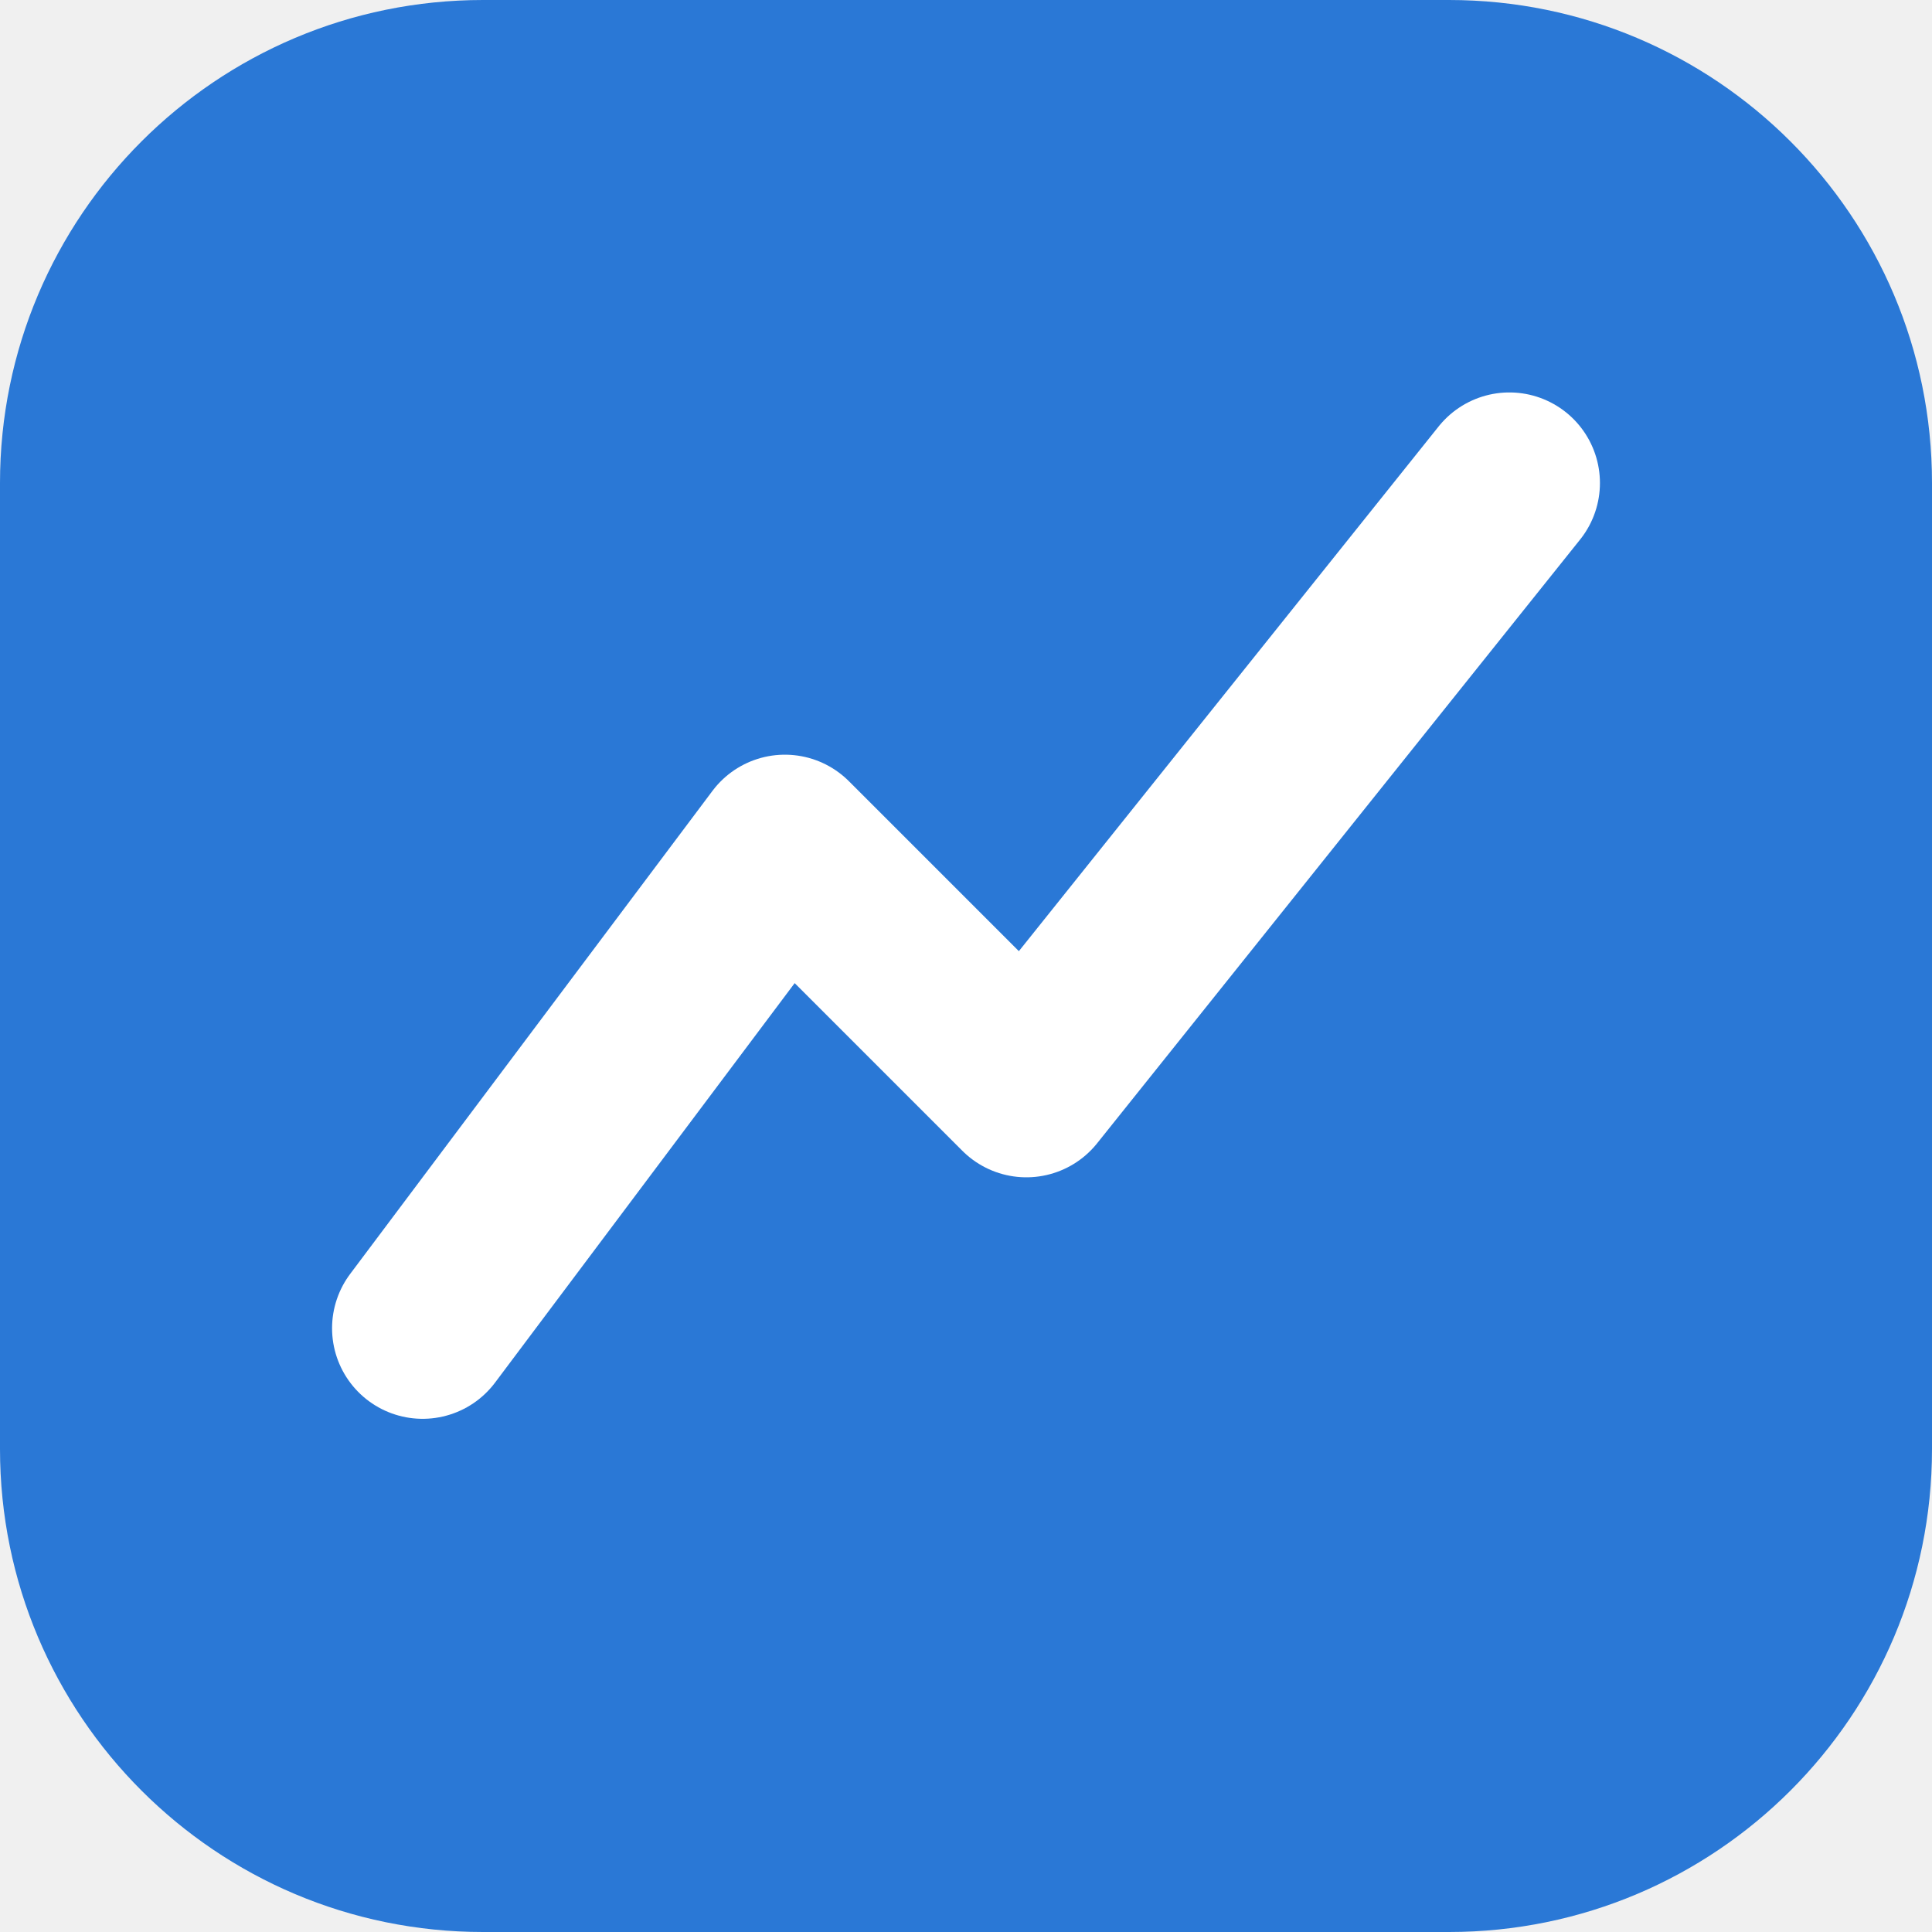
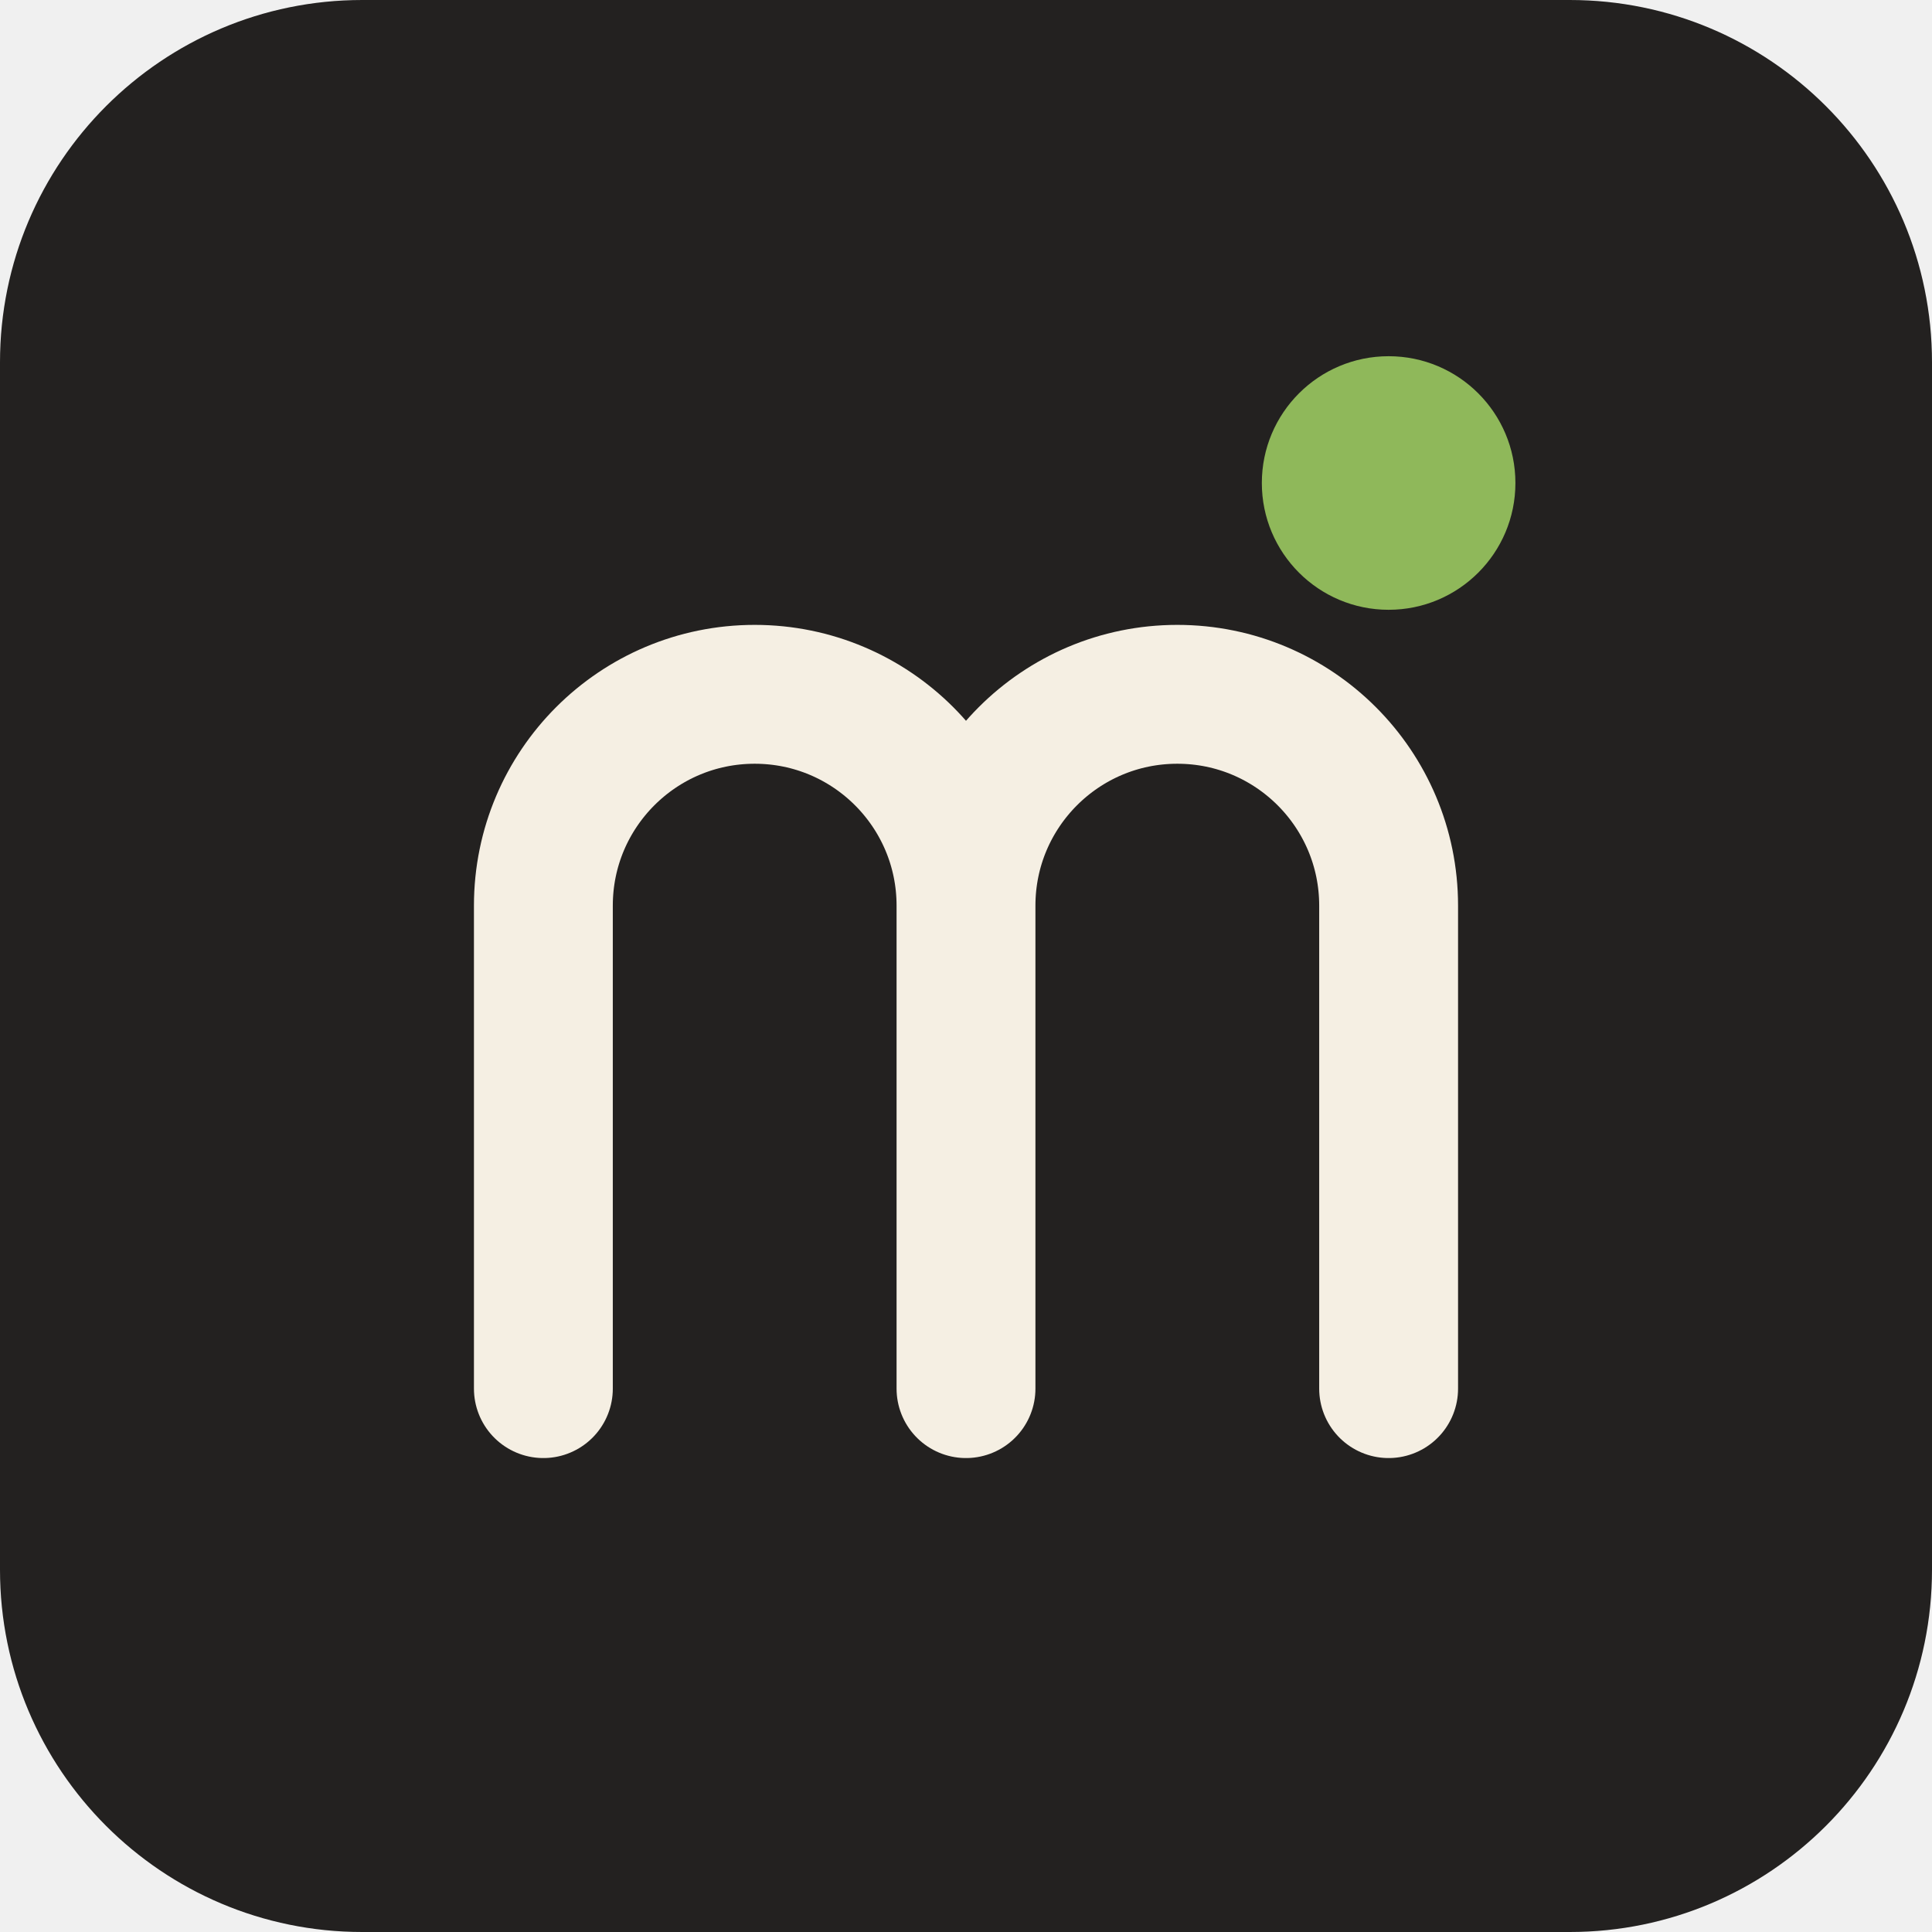
<svg xmlns="http://www.w3.org/2000/svg" viewBox="0 0 32 32">
-   <rect width="32" height="32" rx="8" fill="#2a78d6" />
-   <path d="M7 22 13 14l4 4 8-10" fill="none" stroke="#fff" stroke-width="3" stroke-linecap="round" stroke-linejoin="round" />
+   <rect width="32" height="32" rx="6" fill="#232120" />
+   <path d="M9 23V15a3.5 3.5 0 0 1 7 0V23M16 23V15a3.5 3.5 0 0 1 7 0V23" fill="none" stroke="#f5efe3" stroke-width="2.3" stroke-linecap="round" />
+   <circle cx="23" cy="8" r="2.1" fill="#8fb85a" />
</svg>
